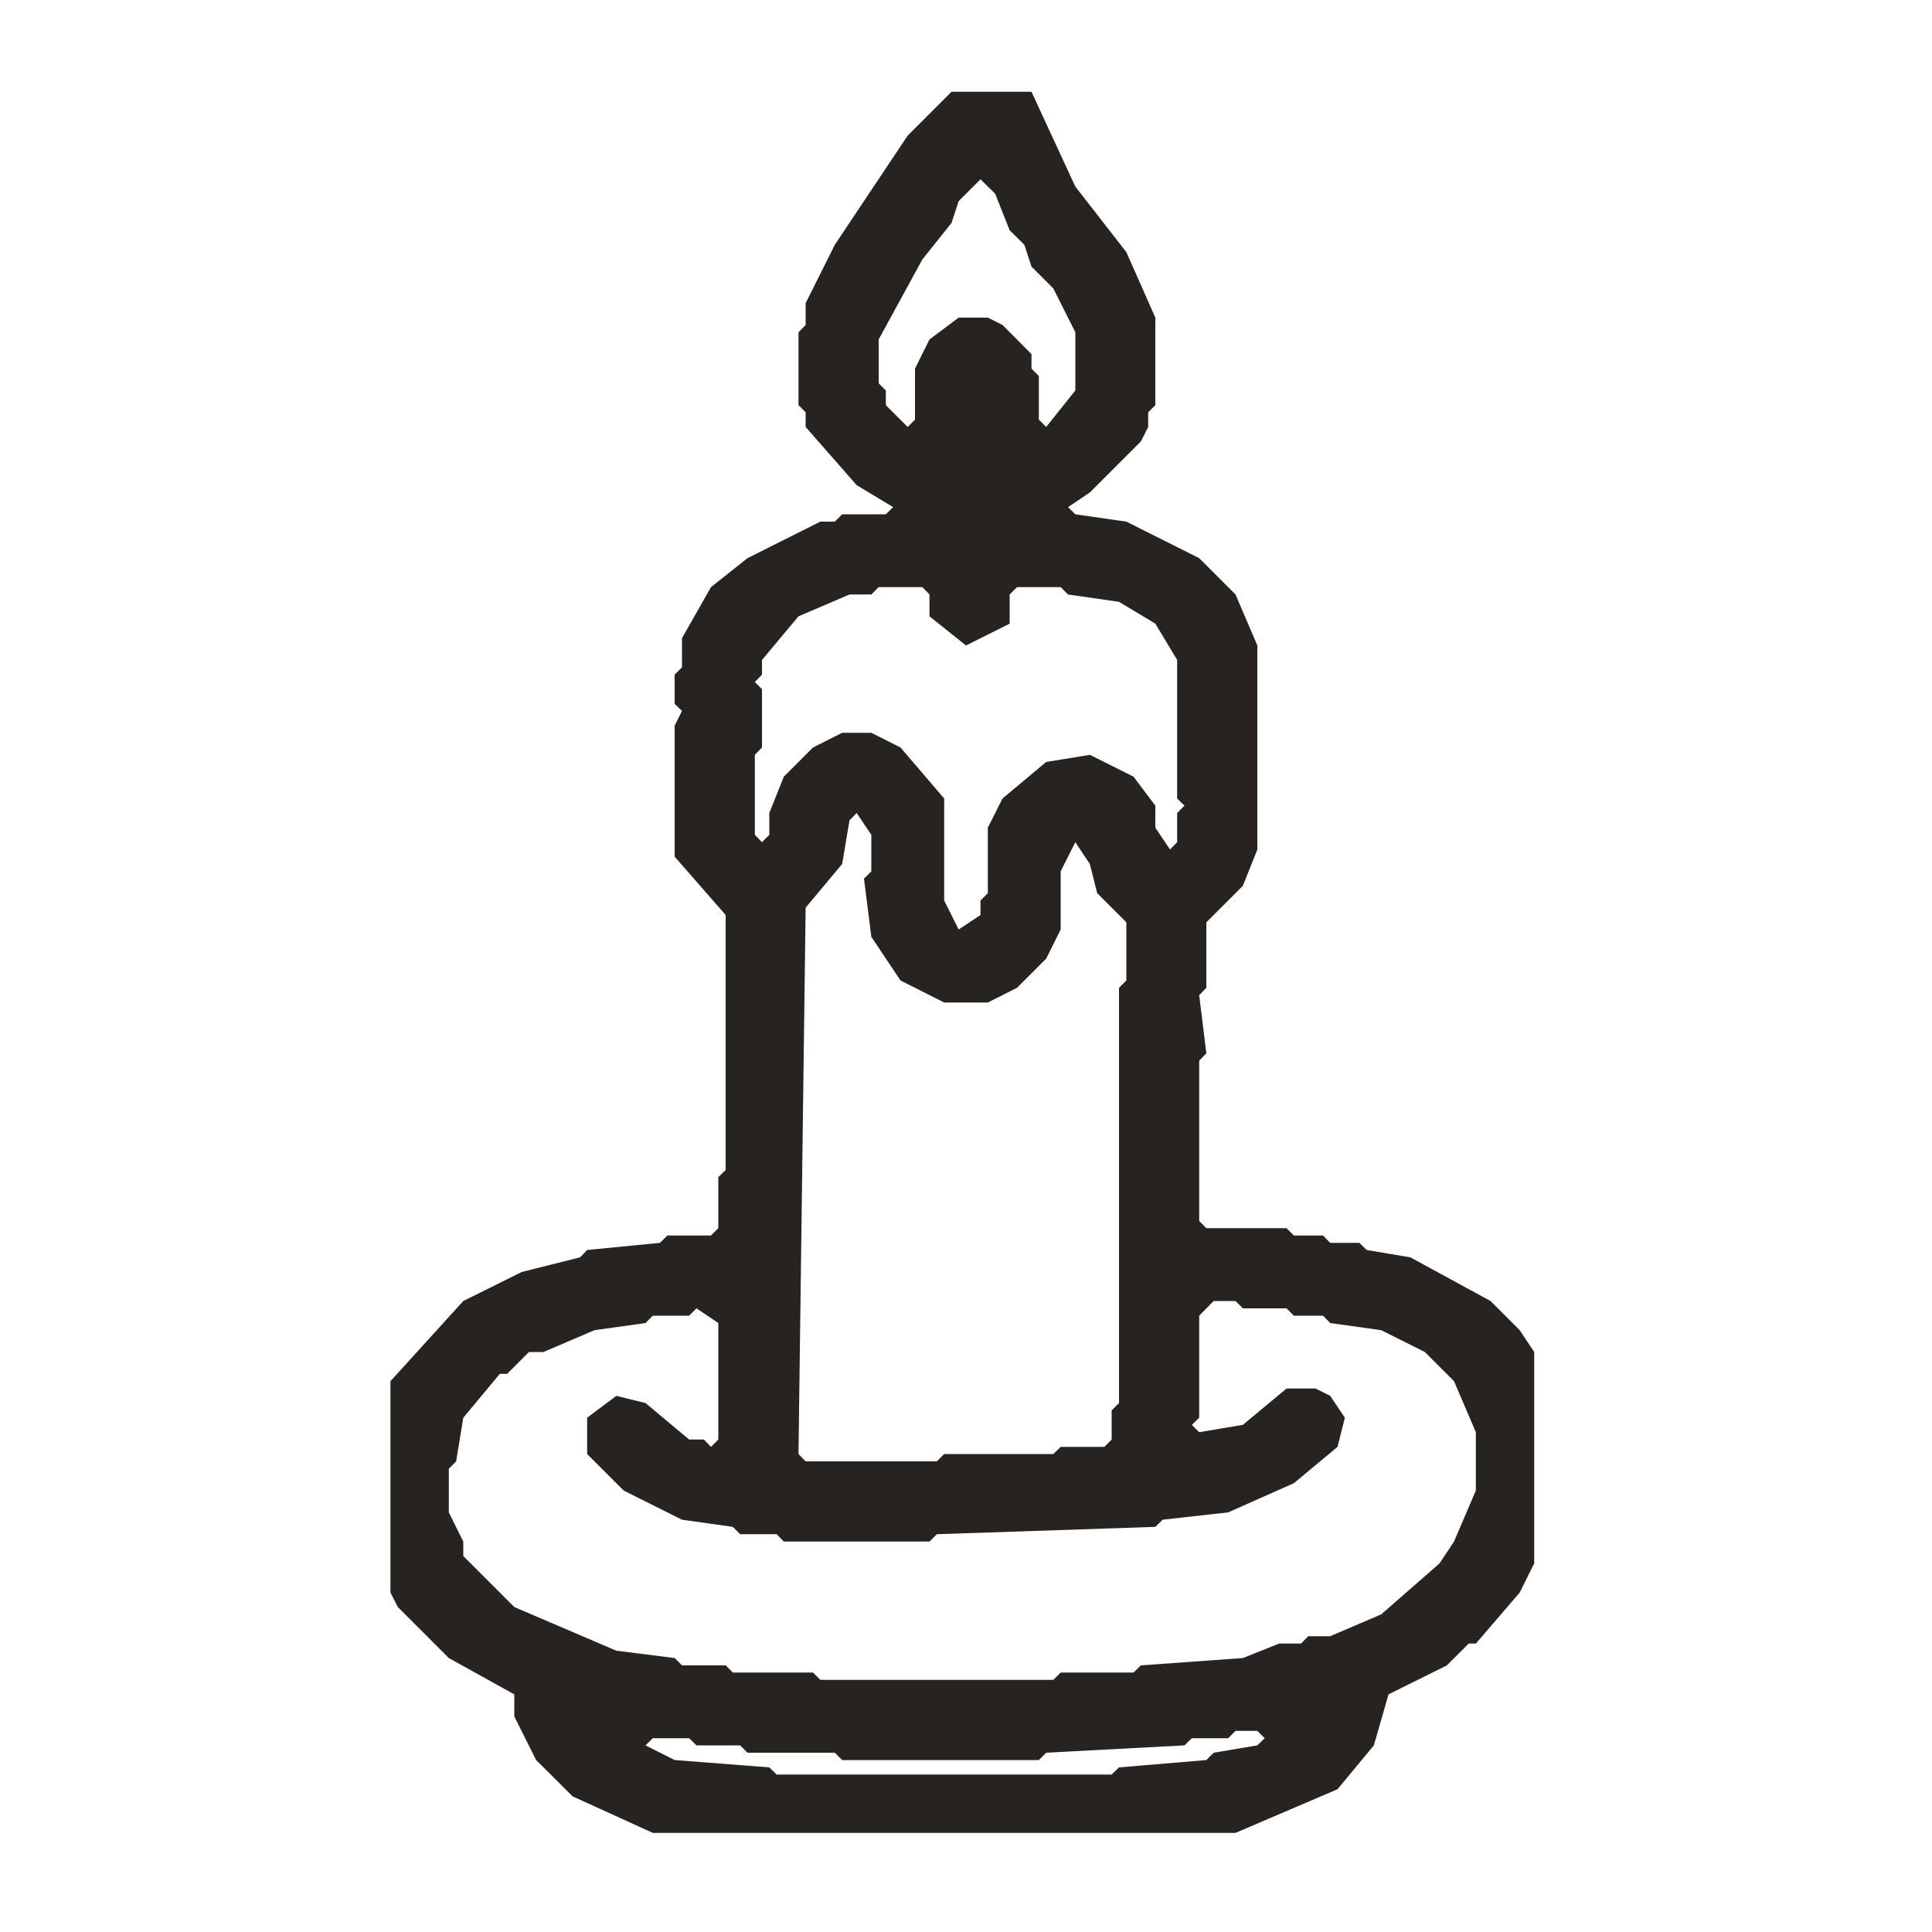
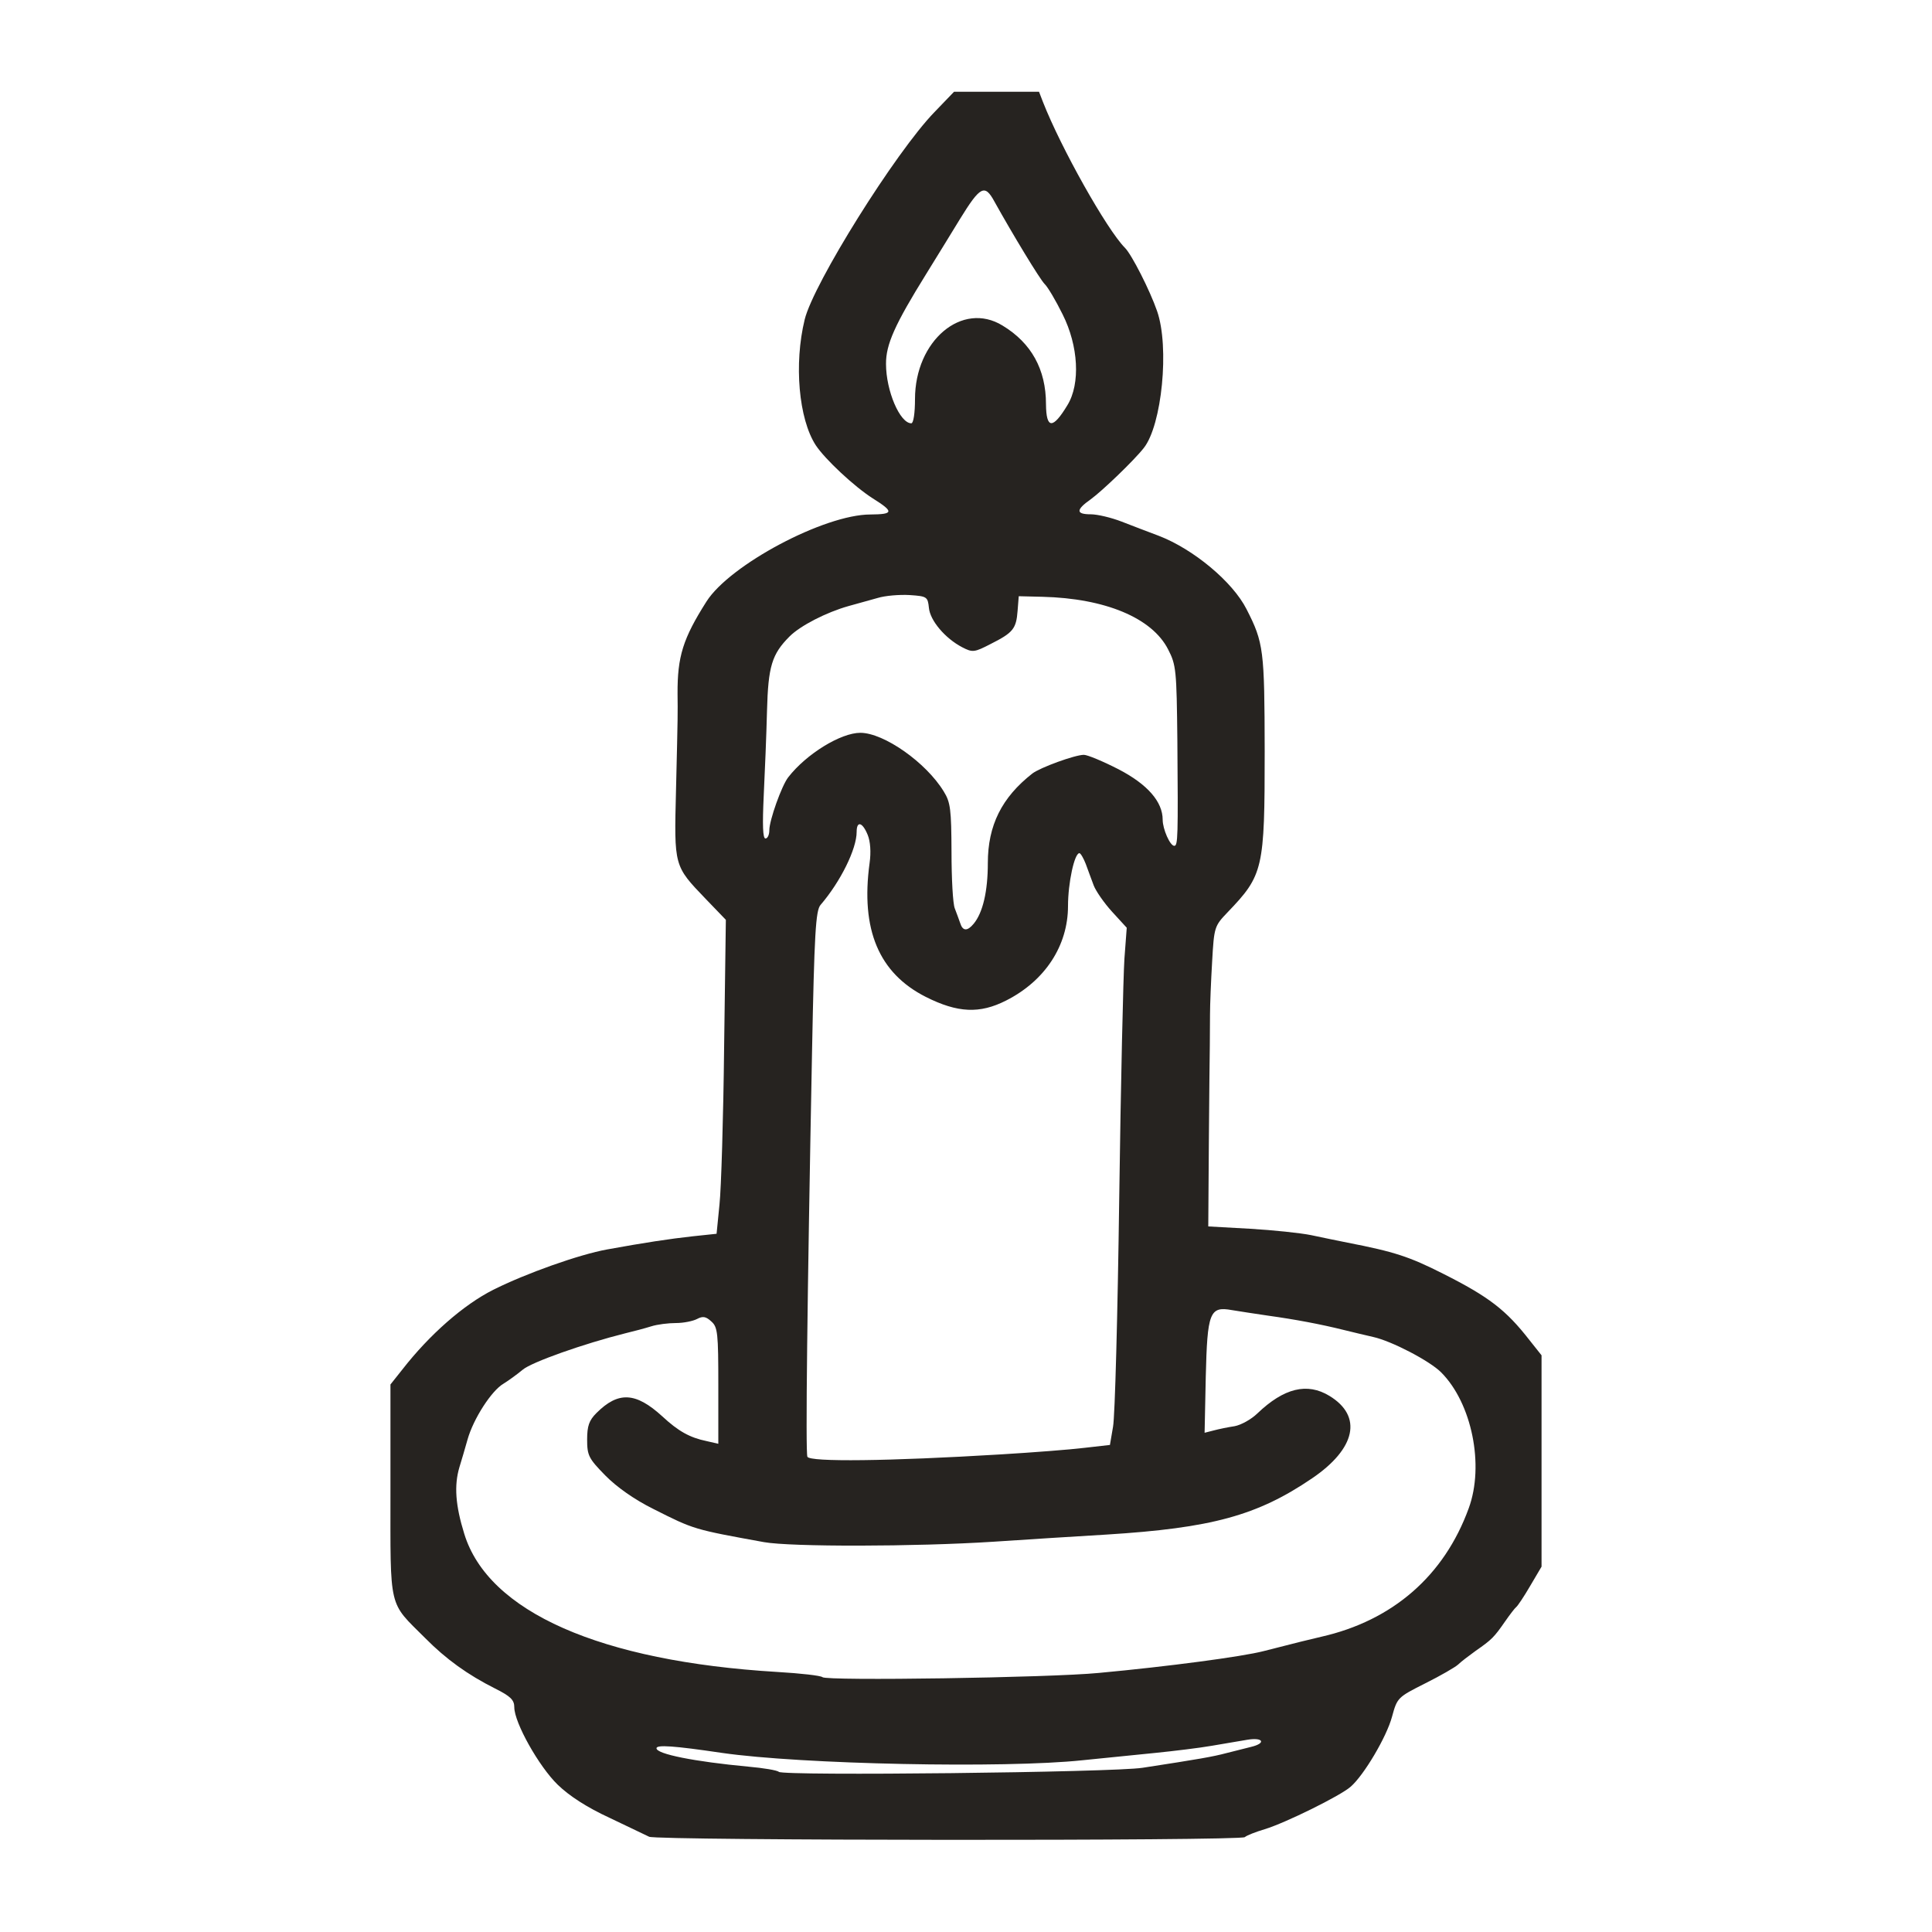
<svg xmlns="http://www.w3.org/2000/svg" viewBox="0 0 100 100" width="100" height="100" fill="currentColor" fill-rule="evenodd" stroke="none" color="#262320">
-   <path d="M 53.39 4.75 L 49.25 4.75 L 46.98 7.02 L 43.21 12.67 L 41.70 15.69 L 41.70 16.82 L 41.33 17.20 L 41.33 20.97 L 41.70 21.34 L 41.70 22.10 L 44.34 25.11 L 46.23 26.25 L 45.85 26.62 L 43.59 26.62 L 43.21 27.00 L 42.46 27.00 L 38.69 28.89 L 36.80 30.39 L 35.30 33.03 L 35.30 34.54 L 34.92 34.92 L 34.92 36.43 L 35.30 36.80 L 34.92 37.56 L 34.92 44.34 L 37.56 47.36 L 37.56 60.56 L 37.18 60.93 L 37.18 63.57 L 36.80 63.95 L 34.54 63.95 L 34.16 64.33 L 30.39 64.70 L 30.02 65.08 L 27.00 65.84 L 23.98 67.34 L 20.21 71.49 L 20.21 82.43 L 20.59 83.18 L 23.23 85.82 L 26.62 87.70 L 26.62 88.84 L 27.75 91.10 L 29.64 92.98 L 33.79 94.87 L 63.95 94.87 L 69.23 92.61 L 71.11 90.34 L 71.87 87.70 L 74.89 86.20 L 76.02 85.07 L 76.39 85.07 L 78.66 82.43 L 79.41 80.92 L 79.41 69.98 L 78.66 68.85 L 77.15 67.34 L 73.00 65.08 L 70.74 64.70 L 70.36 64.33 L 68.85 64.33 L 68.48 63.95 L 66.97 63.95 L 66.59 63.57 L 62.44 63.57 L 62.07 63.20 L 62.07 54.90 L 62.44 54.52 L 62.07 51.51 L 62.44 51.13 L 62.44 47.74 L 64.33 45.85 L 65.08 43.97 L 65.08 33.41 L 63.95 30.77 L 62.07 28.89 L 58.30 27.00 L 55.66 26.62 L 55.28 26.25 L 56.41 25.49 L 59.05 22.85 L 59.43 22.10 L 59.43 21.34 L 59.80 20.97 L 59.80 16.44 L 58.30 13.05 L 55.66 9.66 Z M 65.46 89.97 L 65.08 90.34 L 62.82 90.72 L 62.44 91.10 L 57.92 91.48 L 57.54 91.85 L 40.20 91.85 L 39.82 91.48 L 34.92 91.10 L 33.41 90.34 L 33.79 89.97 L 35.67 89.97 L 36.05 90.34 L 38.31 90.34 L 38.69 90.72 L 43.21 90.72 L 43.59 91.10 L 53.77 91.10 L 54.15 90.72 L 61.31 90.34 L 61.69 89.97 L 63.57 89.97 L 63.95 89.59 L 65.08 89.59 Z M 76.39 74.13 L 76.39 77.15 L 75.26 79.79 L 74.51 80.92 L 71.49 83.56 L 68.85 84.69 L 67.72 84.69 L 67.34 85.07 L 66.21 85.07 L 64.33 85.82 L 59.05 86.20 L 58.67 86.57 L 54.90 86.57 L 54.52 86.95 L 42.46 86.95 L 42.08 86.57 L 37.93 86.57 L 37.56 86.20 L 35.30 86.20 L 34.92 85.82 L 31.90 85.44 L 26.62 83.18 L 23.98 80.54 L 23.98 79.79 L 23.23 78.28 L 23.23 76.02 L 23.61 75.64 L 23.98 73.38 L 25.87 71.11 L 26.25 71.11 L 27.38 69.98 L 28.13 69.98 L 30.77 68.85 L 33.41 68.48 L 33.79 68.10 L 35.67 68.10 L 36.05 67.72 L 37.18 68.48 L 37.18 74.51 L 36.80 74.89 L 36.43 74.51 L 35.67 74.51 L 33.41 72.62 L 31.90 72.25 L 30.39 73.38 L 30.39 75.26 L 32.28 77.15 L 35.30 78.66 L 37.93 79.03 L 38.31 79.41 L 40.20 79.41 L 40.57 79.79 L 48.11 79.79 L 48.49 79.41 L 59.80 79.03 L 60.18 78.66 L 63.57 78.28 L 66.97 76.77 L 69.23 74.89 L 69.61 73.38 L 68.85 72.25 L 68.10 71.87 L 66.59 71.87 L 64.33 73.75 L 62.07 74.13 L 61.69 73.75 L 62.07 73.38 L 62.07 68.10 L 62.82 67.34 L 63.95 67.34 L 64.33 67.72 L 66.59 67.72 L 66.97 68.10 L 68.48 68.10 L 68.85 68.48 L 71.49 68.85 L 73.75 69.98 L 75.26 71.49 Z M 44.34 42.08 L 45.10 43.21 L 45.10 45.10 L 44.72 45.48 L 45.10 48.49 L 46.61 50.75 L 48.87 51.89 L 51.13 51.89 L 52.64 51.13 L 54.15 49.62 L 54.90 48.11 L 54.90 45.10 L 55.66 43.59 L 56.41 44.72 L 56.79 46.23 L 58.30 47.74 L 58.30 50.75 L 57.92 51.13 L 57.92 72.62 L 57.54 73.00 L 57.54 74.51 L 57.16 74.89 L 54.90 74.89 L 54.52 75.26 L 48.87 75.26 L 48.49 75.64 L 41.70 75.64 L 41.33 75.26 L 41.70 46.98 L 43.59 44.72 L 43.97 42.46 Z M 39.44 34.16 L 41.33 31.90 L 43.97 30.77 L 45.10 30.77 L 45.48 30.39 L 47.74 30.39 L 48.11 30.77 L 48.11 31.90 L 50.00 33.41 L 52.26 32.28 L 52.26 30.77 L 52.64 30.39 L 54.90 30.39 L 55.28 30.77 L 57.92 31.15 L 59.80 32.28 L 60.93 34.16 L 60.93 41.33 L 61.31 41.70 L 60.93 42.08 L 60.93 43.59 L 60.56 43.97 L 59.80 42.84 L 59.80 41.70 L 58.67 40.20 L 56.41 39.07 L 54.15 39.44 L 51.89 41.33 L 51.13 42.84 L 51.13 46.23 L 50.75 46.61 L 50.75 47.36 L 49.62 48.11 L 48.87 46.61 L 48.87 41.33 L 46.61 38.69 L 45.10 37.93 L 43.59 37.93 L 42.08 38.69 L 40.57 40.20 L 39.82 42.08 L 39.82 43.21 L 39.44 43.59 L 39.07 43.21 L 39.07 39.07 L 39.44 38.69 L 39.44 35.67 L 39.07 35.30 L 39.44 34.92 Z M 50.75 9.28 L 51.51 10.03 L 52.26 11.92 L 53.02 12.67 L 53.39 13.80 L 54.52 14.93 L 55.66 17.20 L 55.66 20.21 L 54.15 22.10 L 53.77 21.72 L 53.77 19.46 L 53.39 19.08 L 53.39 18.33 L 51.89 16.82 L 51.13 16.44 L 49.62 16.44 L 48.11 17.57 L 47.36 19.08 L 47.36 21.72 L 46.98 22.10 L 45.85 20.97 L 45.85 20.21 L 45.48 19.84 L 45.48 17.57 L 47.74 13.43 L 49.25 11.54 L 49.62 10.41 Z" />
+   <path d="M33.60,95.07C33.44,94.99 32.52,94.55 31.55,94.09C30.38,93.55 29.47,92.96 28.87,92.38C27.89,91.43 26.62,89.16 26.62,88.37C26.62,87.99 26.43,87.80 25.63,87.40C24.20,86.68 23.09,85.88 22.01,84.79C20.09,82.87 20.21,83.41 20.21,77.15L20.21,71.66L20.83,70.88C22.24,69.07 24.00,67.53 25.53,66.76C27.20,65.92 29.98,64.93 31.43,64.67C33.35,64.32 34.67,64.12 35.86,63.99L37.09,63.86L37.24,62.35C37.33,61.52 37.44,57.86 37.48,54.22L37.57,47.61L36.52,46.52C34.88,44.81 34.89,44.85 34.99,40.90C35.09,36.77 35.08,37.01 35.07,35.91C35.06,33.98 35.35,33.05 36.57,31.13C37.78,29.23 42.67,26.63 45.05,26.63C46.26,26.62 46.28,26.49 45.18,25.80C44.22,25.19 42.70,23.77 42.22,23.04C41.34,21.68 41.09,18.83 41.65,16.54C42.10,14.68 46.36,7.87 48.37,5.80L49.38,4.75L51.58,4.75L53.78,4.75L53.98,5.27C54.92,7.67 57.29,11.88 58.22,12.82C58.57,13.16 59.52,15.03 59.89,16.10C60.54,17.96 60.14,22.01 59.20,23.19C58.69,23.84 57.04,25.42 56.46,25.84C55.68,26.39 55.68,26.62 56.46,26.62C56.80,26.62 57.52,26.79 58.06,27.00C58.60,27.21 59.46,27.54 59.97,27.73C61.77,28.42 63.80,30.11 64.52,31.53C65.41,33.27 65.45,33.64 65.46,38.88C65.46,44.99 65.39,45.29 63.54,47.22C62.86,47.93 62.84,47.98 62.74,49.77C62.68,50.78 62.63,52.01 62.63,52.50C62.63,52.99 62.62,53.71 62.62,54.10C62.61,54.49 62.59,56.76 62.57,59.14L62.54,63.48L64.70,63.60C65.90,63.67 67.32,63.82 67.86,63.93C68.41,64.05 69.26,64.22 69.75,64.32C72.17,64.79 72.94,65.04 74.70,65.93C77.06,67.12 77.95,67.80 79.17,69.37L79.79,70.15L79.79,75.62L79.79,81.09L79.20,82.09C78.88,82.64 78.55,83.13 78.48,83.18C78.41,83.23 78.15,83.57 77.90,83.93C77.33,84.75 77.21,84.87 76.39,85.44C76.03,85.70 75.62,86.01 75.48,86.15C75.33,86.29 74.57,86.73 73.77,87.13C72.34,87.85 72.32,87.87 72.05,88.86C71.77,89.90 70.60,91.88 69.91,92.48C69.38,92.95 66.52,94.36 65.46,94.68C64.99,94.82 64.53,95.00 64.43,95.09C64.20,95.29 33.97,95.27 33.60,95.07ZM59.14,91.50C62.07,91.05 62.76,90.93 63.48,90.74C63.89,90.64 64.47,90.49 64.75,90.42C65.55,90.23 65.39,89.91 64.56,90.05C64.17,90.11 63.35,90.26 62.73,90.36C62.10,90.47 60.79,90.63 59.80,90.73C58.82,90.83 57.12,91.00 56.03,91.11C51.98,91.54 41.45,91.32 37.37,90.73C34.87,90.36 33.98,90.30 33.98,90.49C33.98,90.79 35.95,91.18 38.72,91.44C39.52,91.51 40.23,91.63 40.31,91.71C40.53,91.93 57.61,91.74 59.14,91.50ZM56.88,86.59C60.44,86.26 64.29,85.75 65.41,85.46C67.28,84.98 67.66,84.89 68.38,84.72C72.09,83.88 74.75,81.56 76.02,78.07C76.84,75.84 76.18,72.62 74.59,71.03C74.00,70.44 72.03,69.41 71.07,69.20C70.68,69.11 70.00,68.95 69.56,68.84C68.36,68.54 67.02,68.29 65.65,68.10C64.97,68.00 64.12,67.87 63.76,67.81C62.61,67.60 62.49,67.93 62.41,71.27L62.35,74.16L62.82,74.04C63.08,73.97 63.56,73.87 63.90,73.82C64.23,73.76 64.76,73.47 65.08,73.16C66.46,71.84 67.66,71.55 68.81,72.25C70.54,73.30 70.18,74.98 67.91,76.52C65.07,78.45 62.71,79.09 57.26,79.43C55.70,79.52 53.07,79.69 51.41,79.80C47.37,80.06 40.93,80.07 39.54,79.82C35.91,79.16 35.93,79.17 33.83,78.11C32.84,77.62 31.92,76.97 31.33,76.37C30.47,75.49 30.39,75.34 30.39,74.51C30.39,73.81 30.49,73.52 30.87,73.14C32.00,72.01 32.90,72.05 34.28,73.31C35.11,74.08 35.70,74.41 36.57,74.59L37.18,74.73L37.18,71.72C37.18,69.01 37.15,68.69 36.82,68.40C36.54,68.14 36.38,68.11 36.08,68.27C35.87,68.38 35.38,68.48 34.99,68.48C34.60,68.48 34.02,68.55 33.71,68.65C33.39,68.75 32.79,68.91 32.37,69.01C30.21,69.55 27.50,70.51 27.05,70.90C26.76,71.14 26.32,71.46 26.06,71.62C25.44,71.98 24.50,73.44 24.20,74.51C24.07,74.97 23.88,75.62 23.78,75.94C23.50,76.88 23.57,77.91 24.03,79.39C25.27,83.43 31.07,85.99 40.23,86.54C41.44,86.61 42.49,86.73 42.57,86.81C42.77,87.01 54.31,86.84 56.88,86.59ZM51.79,75.28C53.45,75.18 55.40,75.03 56.13,74.94L57.45,74.79L57.61,73.85C57.71,73.33 57.85,68.03 57.93,62.07C58.01,56.10 58.14,50.50 58.20,49.62L58.32,48.02L57.56,47.19C57.15,46.74 56.72,46.12 56.61,45.83C56.50,45.53 56.31,45.03 56.20,44.72C56.08,44.41 55.93,44.16 55.87,44.16C55.61,44.16 55.28,45.71 55.28,46.89C55.28,48.95 54.09,50.77 52.07,51.79C50.71,52.48 49.57,52.43 47.92,51.60C45.49,50.37 44.54,48.12 45.01,44.67C45.09,44.10 45.05,43.55 44.91,43.21C44.64,42.55 44.34,42.47 44.34,43.06C44.34,43.94 43.51,45.63 42.47,46.84C42.22,47.13 42.15,48.31 42.03,54.48C41.78,67.38 41.69,75.15 41.79,75.40C41.90,75.68 46.01,75.63 51.79,75.28ZM50.40,47.81C50.87,47.24 51.13,46.14 51.13,44.67C51.13,42.72 51.85,41.28 53.43,40.04C53.83,39.73 55.64,39.07 56.10,39.07C56.29,39.07 57.10,39.41 57.90,39.82C59.40,40.60 60.18,41.50 60.18,42.43C60.18,42.91 60.56,43.78 60.78,43.78C60.97,43.78 60.98,43.33 60.94,38.32C60.90,34.69 60.88,34.42 60.46,33.61C59.63,31.98 57.20,30.97 53.96,30.89L52.73,30.86L52.67,31.62C52.60,32.55 52.43,32.75 51.28,33.33C50.43,33.77 50.34,33.78 49.80,33.50C48.92,33.04 48.14,32.12 48.08,31.46C48.02,30.89 47.98,30.86 47.08,30.80C46.56,30.77 45.82,30.83 45.43,30.95C45.04,31.06 44.36,31.25 43.92,31.37C42.78,31.69 41.43,32.38 40.87,32.94C39.95,33.86 39.76,34.49 39.70,36.80C39.67,38.00 39.59,39.97 39.53,41.19C39.46,42.69 39.48,43.40 39.62,43.40C39.73,43.40 39.82,43.21 39.82,42.97C39.82,42.46 40.46,40.66 40.80,40.23C41.74,39.02 43.52,37.93 44.53,37.93C45.75,37.93 47.94,39.47 48.85,40.97C49.20,41.53 49.24,41.91 49.25,44.10C49.25,45.47 49.32,46.78 49.42,47.02C49.51,47.26 49.64,47.60 49.70,47.78C49.83,48.20 50.07,48.21 50.40,47.81ZM47.36,20.66C47.36,17.63 49.80,15.57 51.89,16.85C53.38,17.75 54.14,19.12 54.14,20.92C54.15,22.21 54.49,22.23 55.25,20.97C55.93,19.86 55.82,17.90 55.00,16.27C54.65,15.56 54.23,14.85 54.07,14.70C53.82,14.45 52.41,12.12 51.47,10.43C50.97,9.51 50.74,9.63 49.68,11.35C49.27,12.03 48.48,13.30 47.94,14.18C46.32,16.79 45.85,17.83 45.86,18.84C45.86,20.23 46.58,21.91 47.17,21.91C47.28,21.91 47.36,21.38 47.36,20.66Z" />
</svg>
